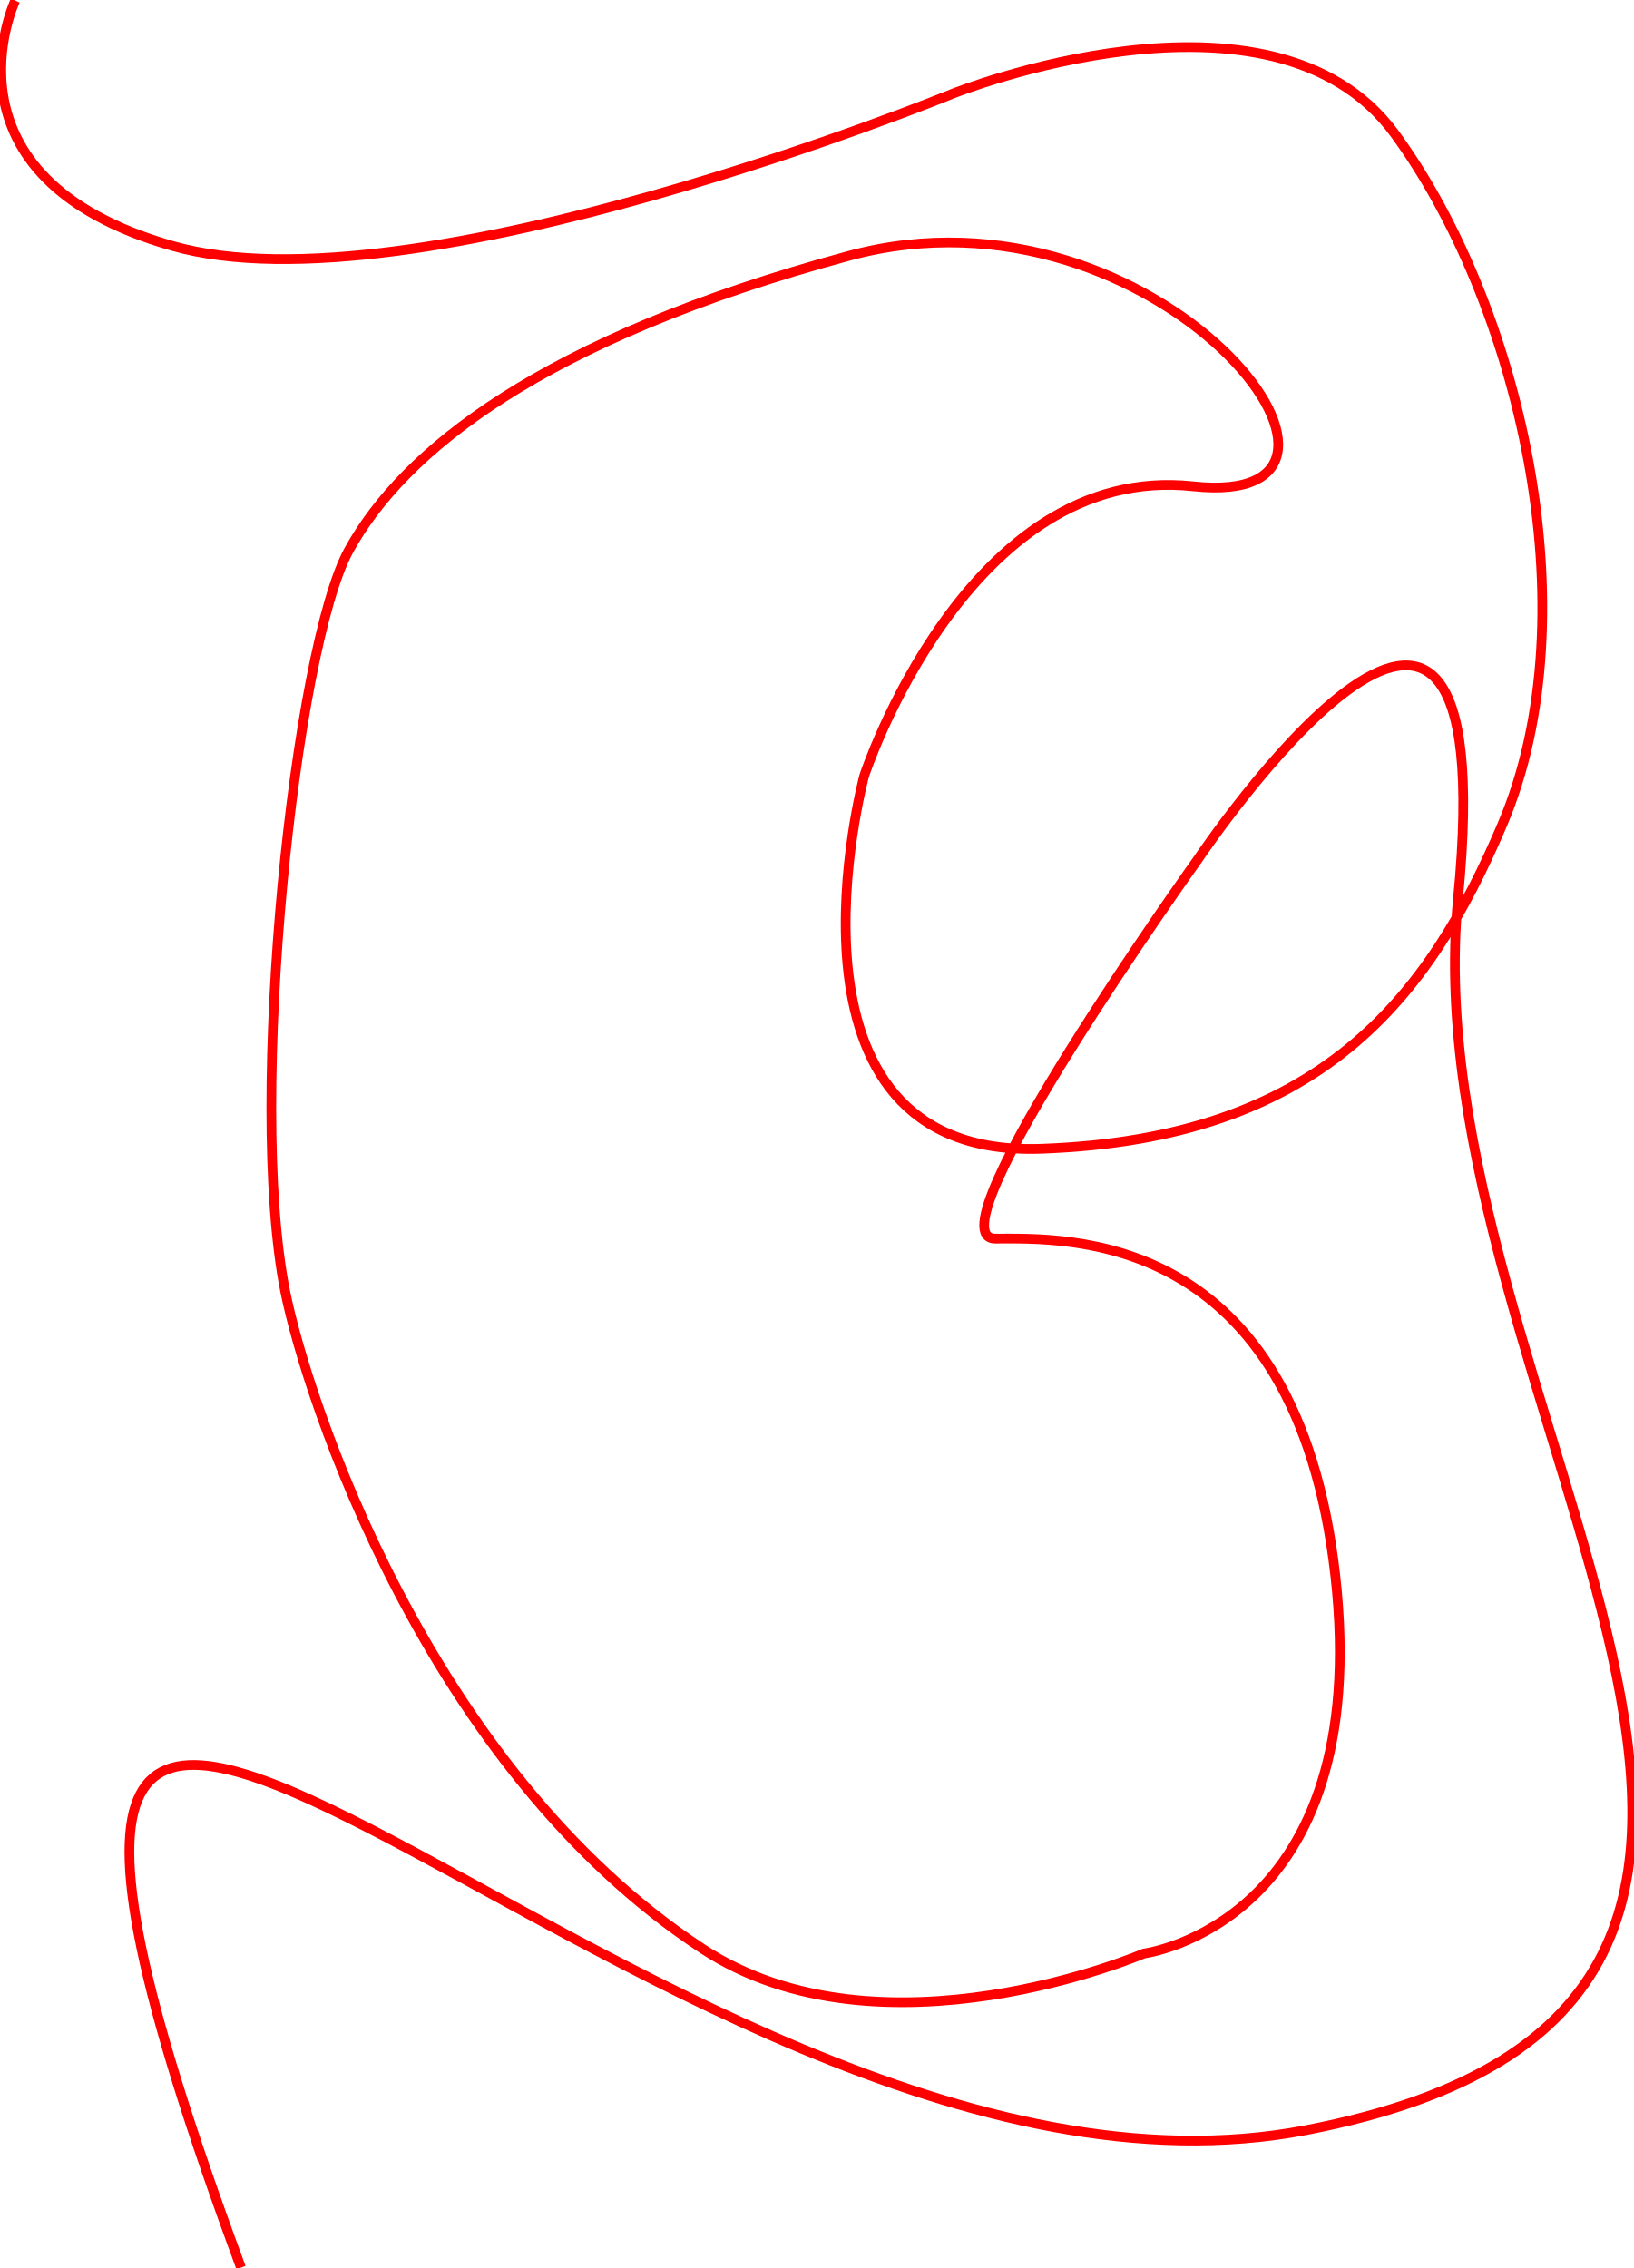
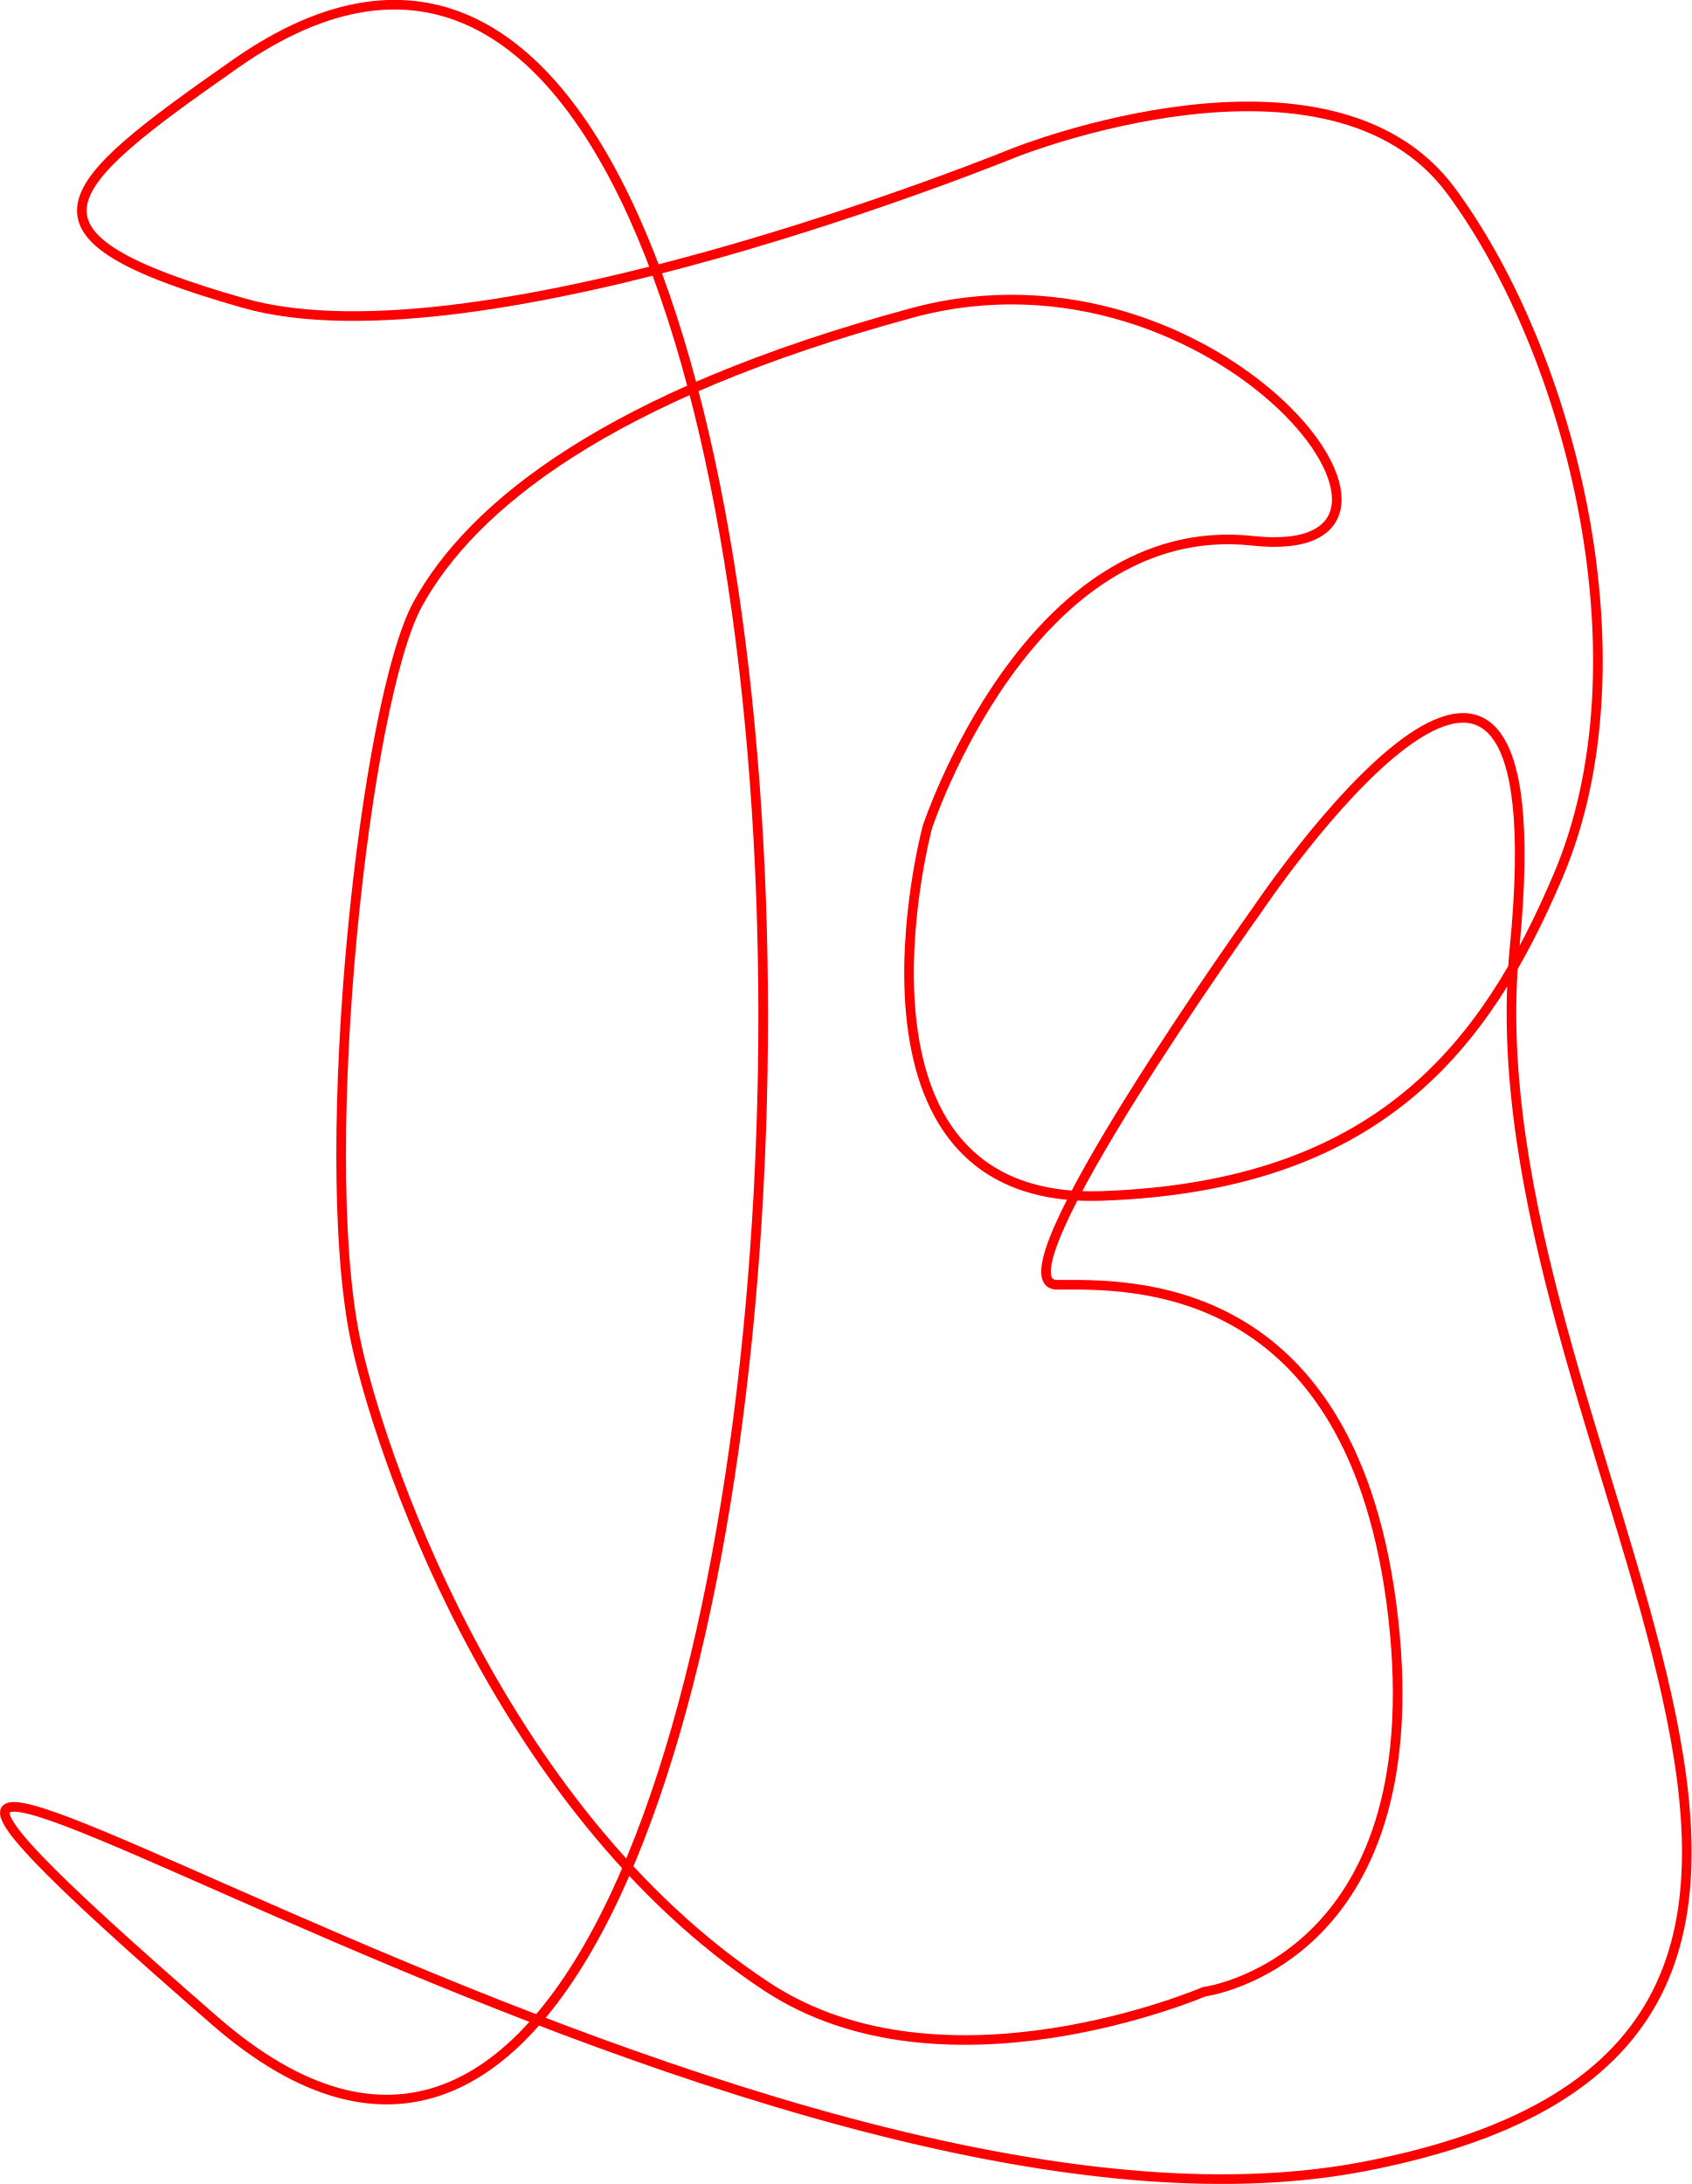
- <svg xmlns="http://www.w3.org/2000/svg" width="672.474" height="933.781" id="svg2" version="1.1">
+ <svg xmlns="http://www.w3.org/2000/svg" version="1.1" width="704.307" height="909.223" id="svg2">
  <defs id="defs4" />
-   <g id="layer1" transform="translate(-54.34045,-64.21875)">
-     <path style="fill:none;stroke:#ff0000;stroke-width:4;stroke-linecap:butt;stroke-linejoin:miter;stroke-opacity:1" d="m 60.609,64.433 c 0,0 -34.345,72.731 64.65,101.015 98.995,28.284 321.228,-62.629 321.228,-62.629 0,0 131.32,-52.528 181.827,16.162 50.508,68.69 82.042,196.419 44.447,284.863 -30.258,71.184 -74.751,129.3 -189.909,133.34 -115.157,4.041 -72.731,-153.543 -72.731,-153.543 0,0 42.426,-129.3 135.36,-119.198 92.934,10.102 -14.142,-129.3 -141.421,-94.954 -127.279,34.345 -183.848,80.812 -206.071,121.218 -22.223,40.406 -42.062,226.237 -26.264,305.066 8.77,43.76 58.206,196.14 171.726,270.721 73.823,48.5 181.827,2.02 181.827,2.02 0,0 94.954,-12.122 78.792,-155.563 -16.162,-143.442 -111.684,-138.778 -139.968,-138.778 -28.284,0 83.4,-156.187 83.4,-156.187 0,0 127.279,-189.909 107.076,16.162 C 634.376,640.22 864.691,888.717 591.949,941.245 319.208,993.773 -16.162,539.205 153.543,997.814" id="path2985" />
+   <g transform="translate(-24.00378,-39.31241)" id="layer1">
+     <path d="m 122.038,65.862 c -75.435,52.808 -95.774,71.302 3.221,99.587 98.995,28.284 321.228,-62.629 321.228,-62.629 0,0 131.32,-52.528 181.827,16.162 50.508,68.69 82.042,196.419 44.447,284.863 -30.258,71.184 -74.751,129.3 -189.909,133.34 -115.157,4.041 -72.731,-153.543 -72.731,-153.543 0,0 42.426,-129.3 135.36,-119.198 92.934,10.102 -14.142,-129.3 -141.421,-94.954 -127.279,34.345 -183.848,80.812 -206.071,121.218 -22.223,40.406 -42.062,226.237 -26.264,305.066 8.77,43.76 58.206,196.14 171.726,270.721 73.823,48.5 181.827,2.02 181.827,2.02 0,0 94.954,-12.122 78.792,-155.563 -16.162,-143.442 -111.684,-138.778 -139.968,-138.778 -28.284,0 83.4,-156.187 83.4,-156.187 0,0 127.279,-189.909 107.076,16.162 C 634.376,640.22 864.691,888.717 591.949,941.245 319.208,993.773 -174.963,629.733 113.543,880.671 402.049,1131.609 430.222,-149.882 122.038,65.862 z" id="path2985" style="fill:none;stroke:#ff0000;stroke-width:4;stroke-linecap:butt;stroke-linejoin:miter;stroke-opacity:1" />
  </g>
</svg>
